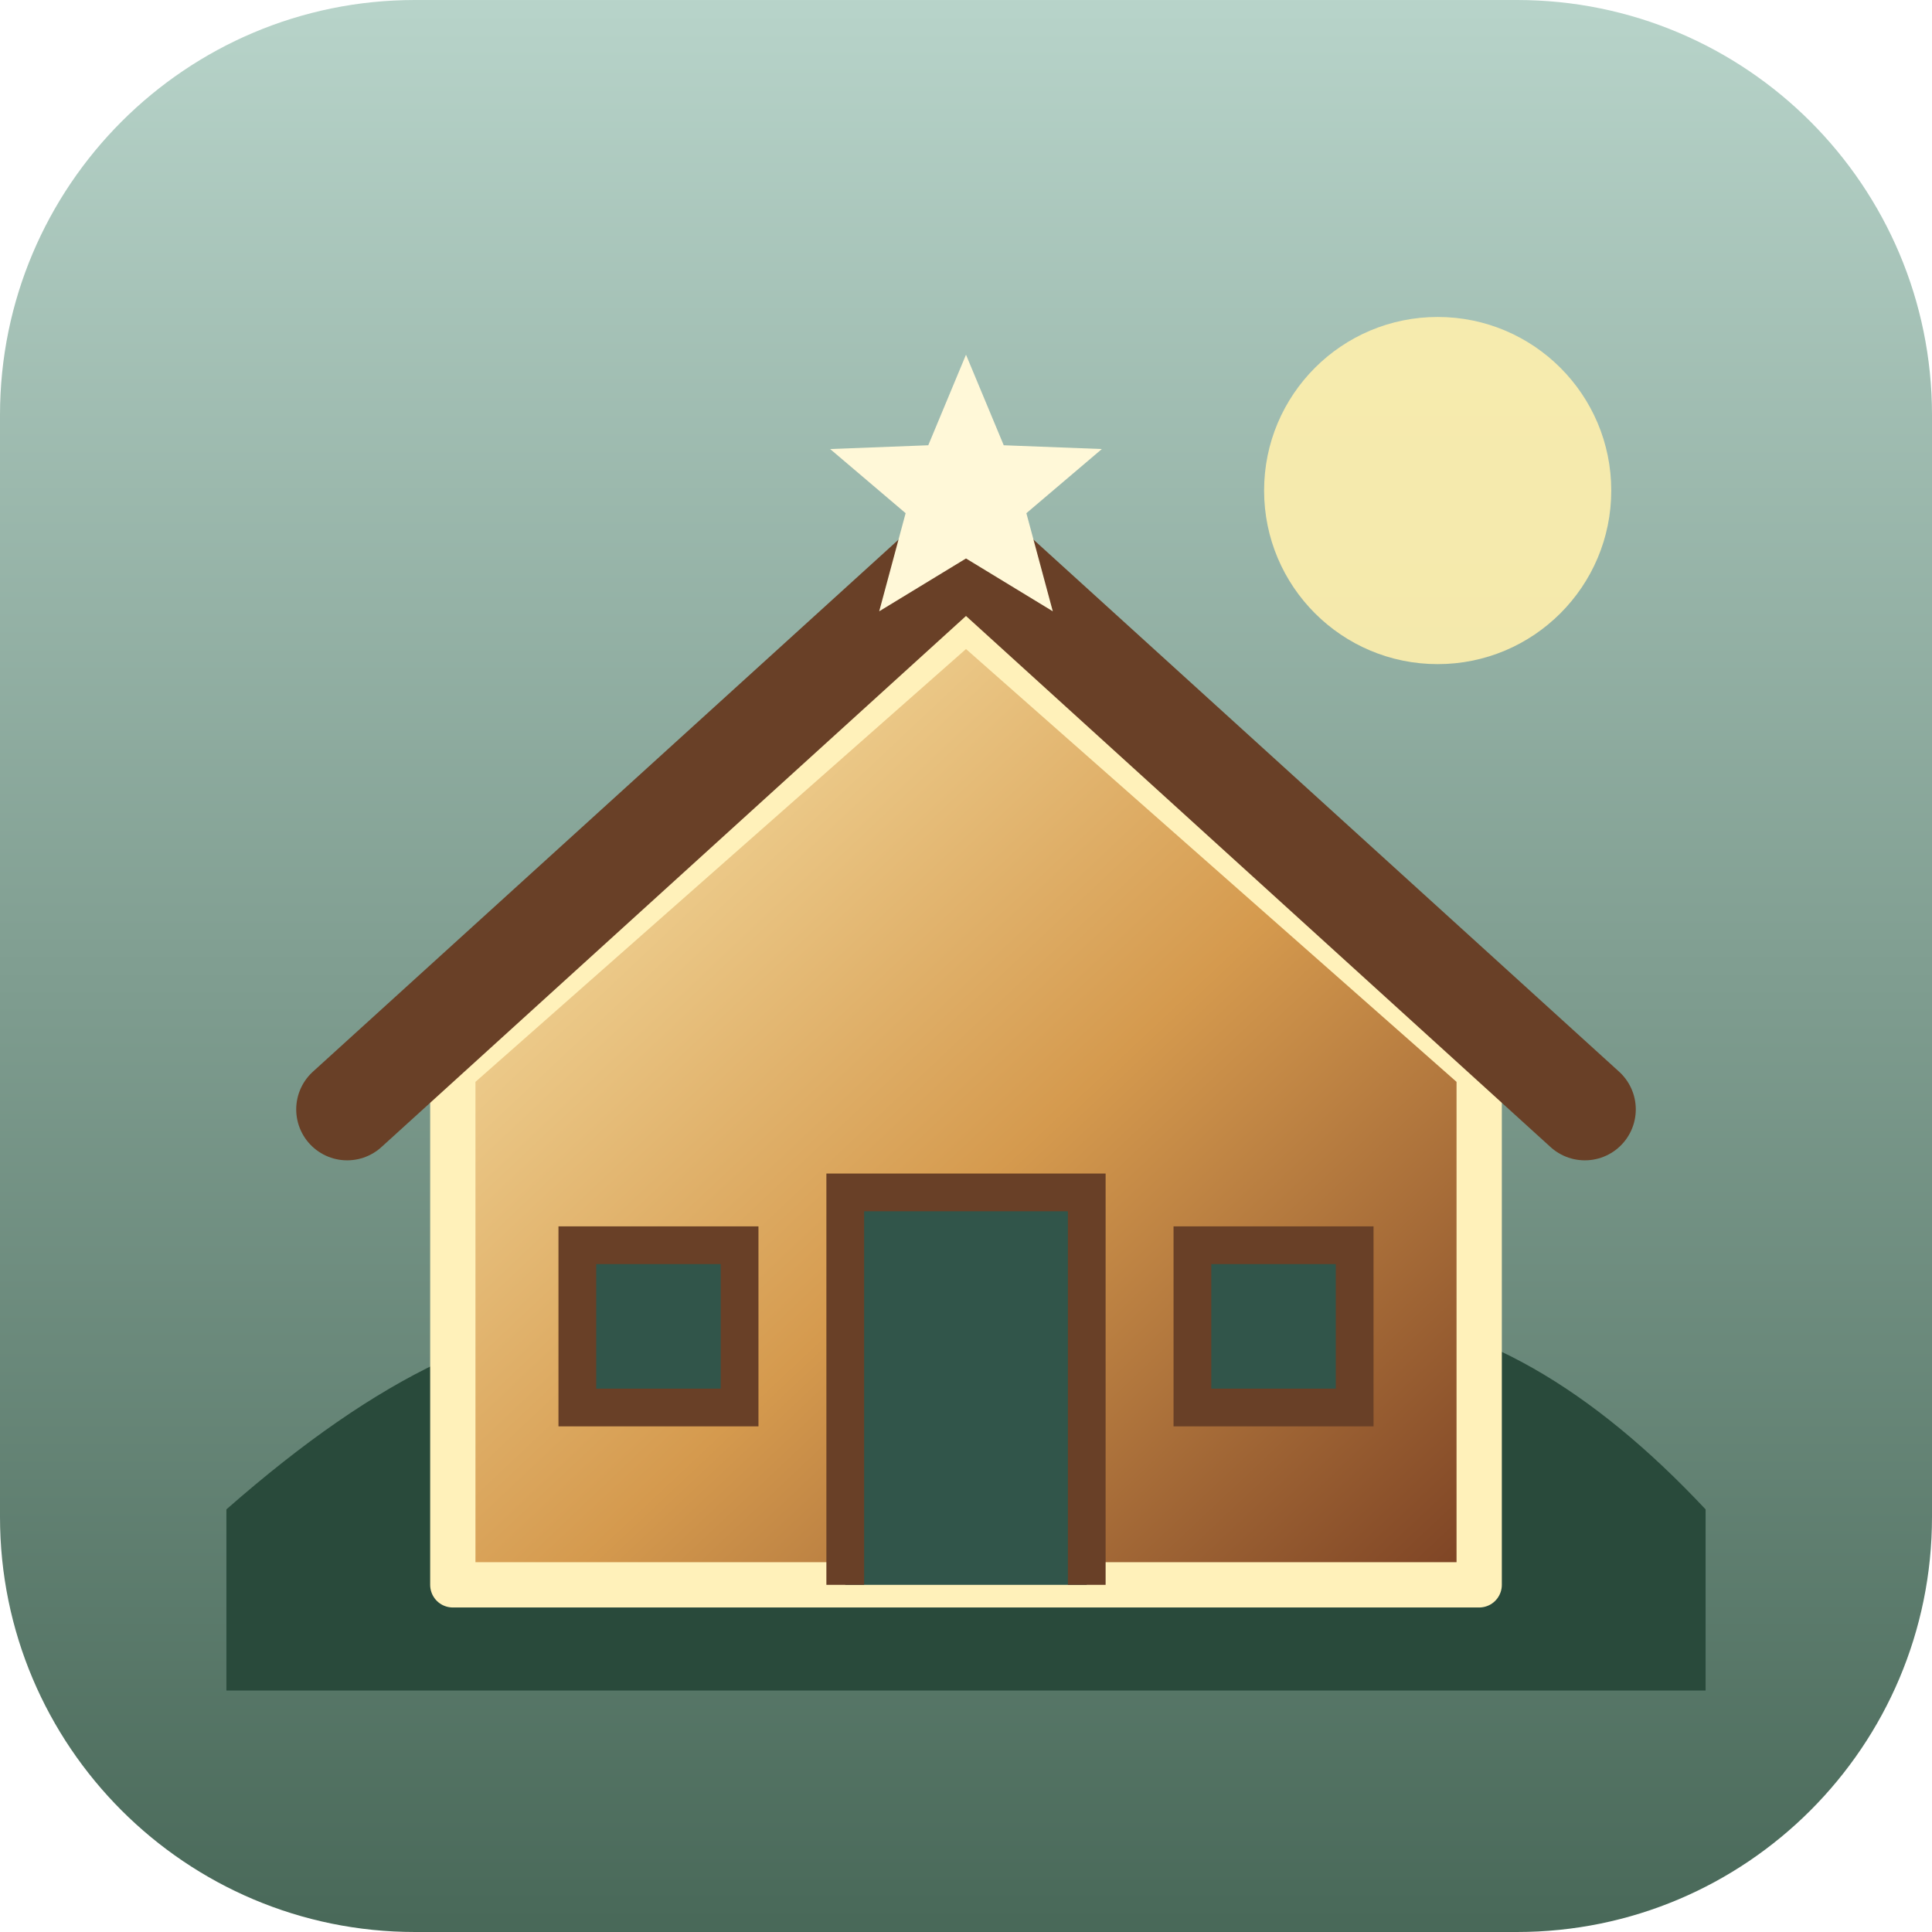
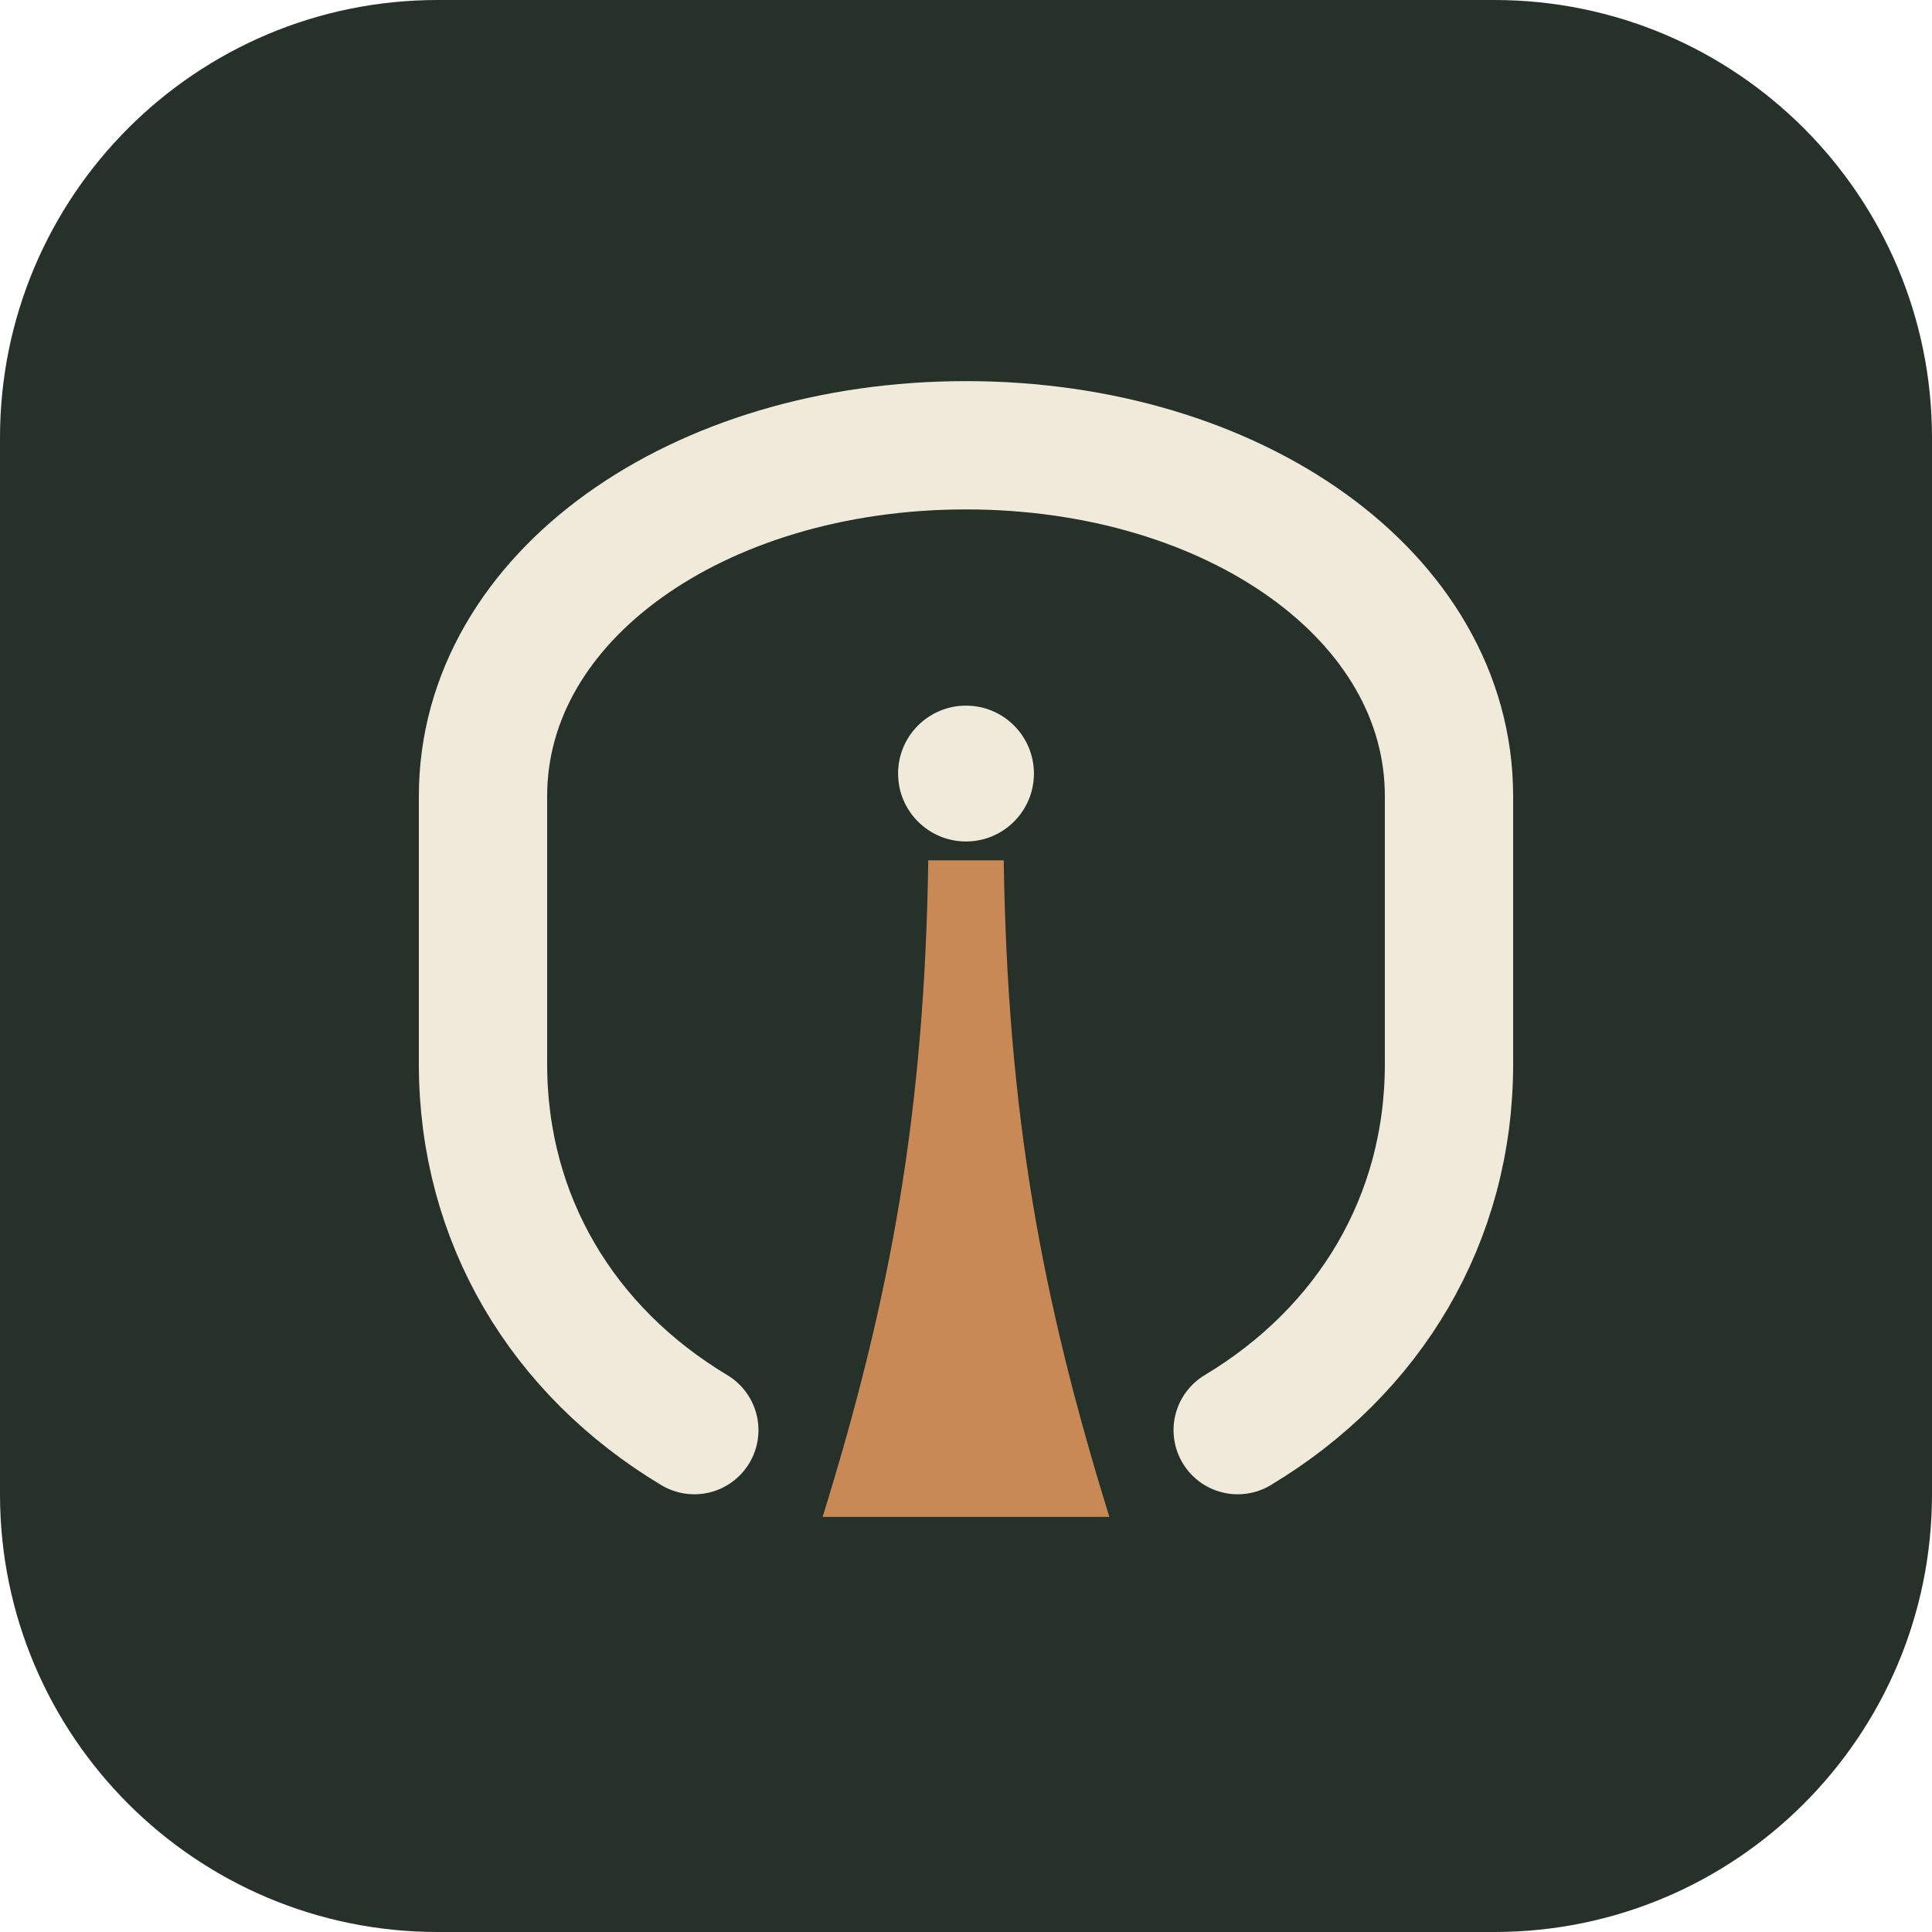
<svg xmlns="http://www.w3.org/2000/svg" viewBox="0 0 512 512">
-   <defs>
-     <linearGradient id="sky" x1="0" y1="0" x2="0" y2="1">
-       <stop stop-color="#b8d4ca" />
-       <stop offset="1" stop-color="#486858" />
-     </linearGradient>
-     <linearGradient id="wood" x1="0" y1="0" x2="1" y2="1">
-       <stop stop-color="#fff1ba" />
-       <stop offset=".55" stop-color="#d59a4e" />
-       <stop offset="1" stop-color="#7a4023" />
-     </linearGradient>
-   </defs>
-   <rect width="512" height="512" rx="110" fill="url(#sky)" />
-   <circle cx="381" cy="130" r="46" fill="#fff0ad" opacity=".9" />
-   <path d="M60 400c82-72 132-60 196-7 73-66 136-57 196 7v48H60Z" fill="#294a3b" />
-   <path d="M120 284 256 164l136 120v136H120Z" fill="url(#wood)" stroke="#fff1ba" stroke-width="12" stroke-linejoin="round" />
-   <path d="M92 294 256 145l164 149" fill="none" stroke="#694027" stroke-width="27" stroke-linecap="round" stroke-linejoin="round" />
-   <path d="M224 420v-104h64v104M153 330h43v43h-43zM316 330h43v43h-43z" fill="#31554a" stroke="#694027" stroke-width="10" />
-   <path d="m256 94 10 24 26 1-20 17 7 26-23-14-23 14 7-26-20-17 26-1Z" fill="#fff8d8" />
+   <rect width="512" height="512" rx="116" fill="#263129" />
+   <path d="M184 379 C149 358 128 323 128 282 L128 211 C128 158 185 118 256 118 C327 118 384 158 384 211 L384 282 C384 323 363 358 328 379" fill="none" stroke="#f0eadb" stroke-width="34" stroke-linecap="round" />
+   <path d="M218 402 C236 344 245 295 246 228 L266 228 C267 295 276 344 294 402 Z" fill="#c98957" />
+   <circle cx="256" cy="205" r="18" fill="#f0eadb" />
</svg>
